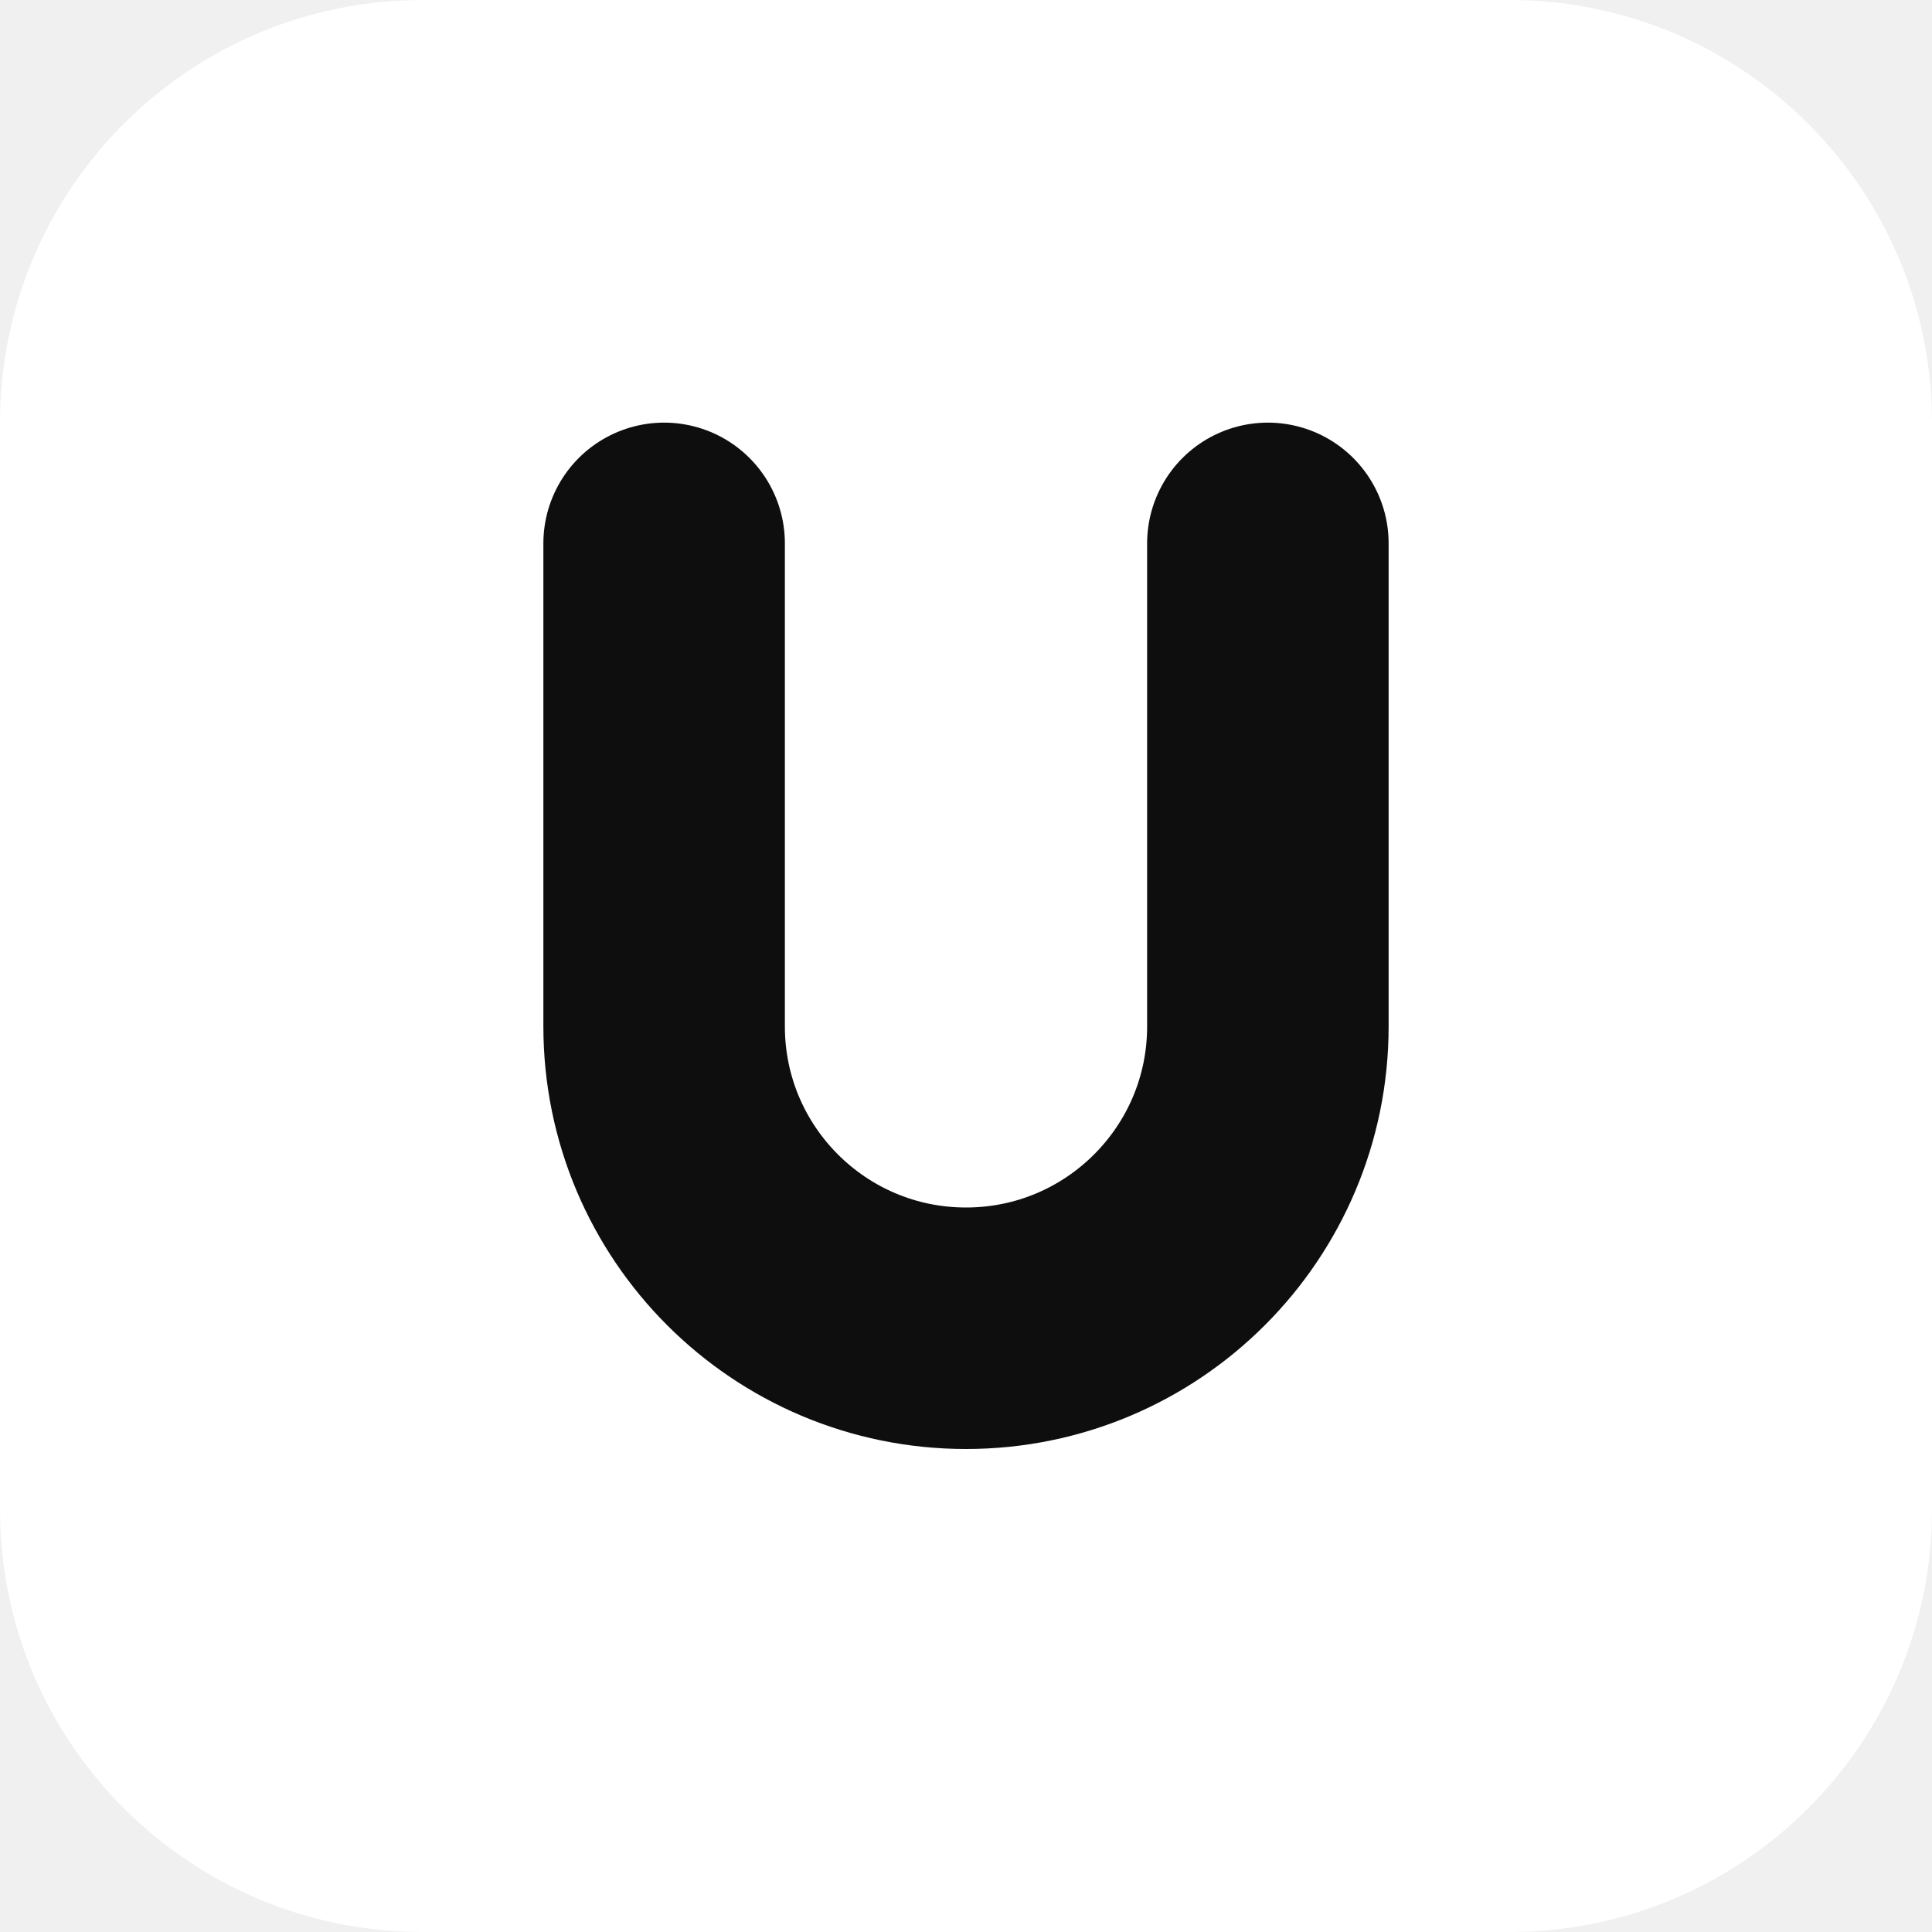
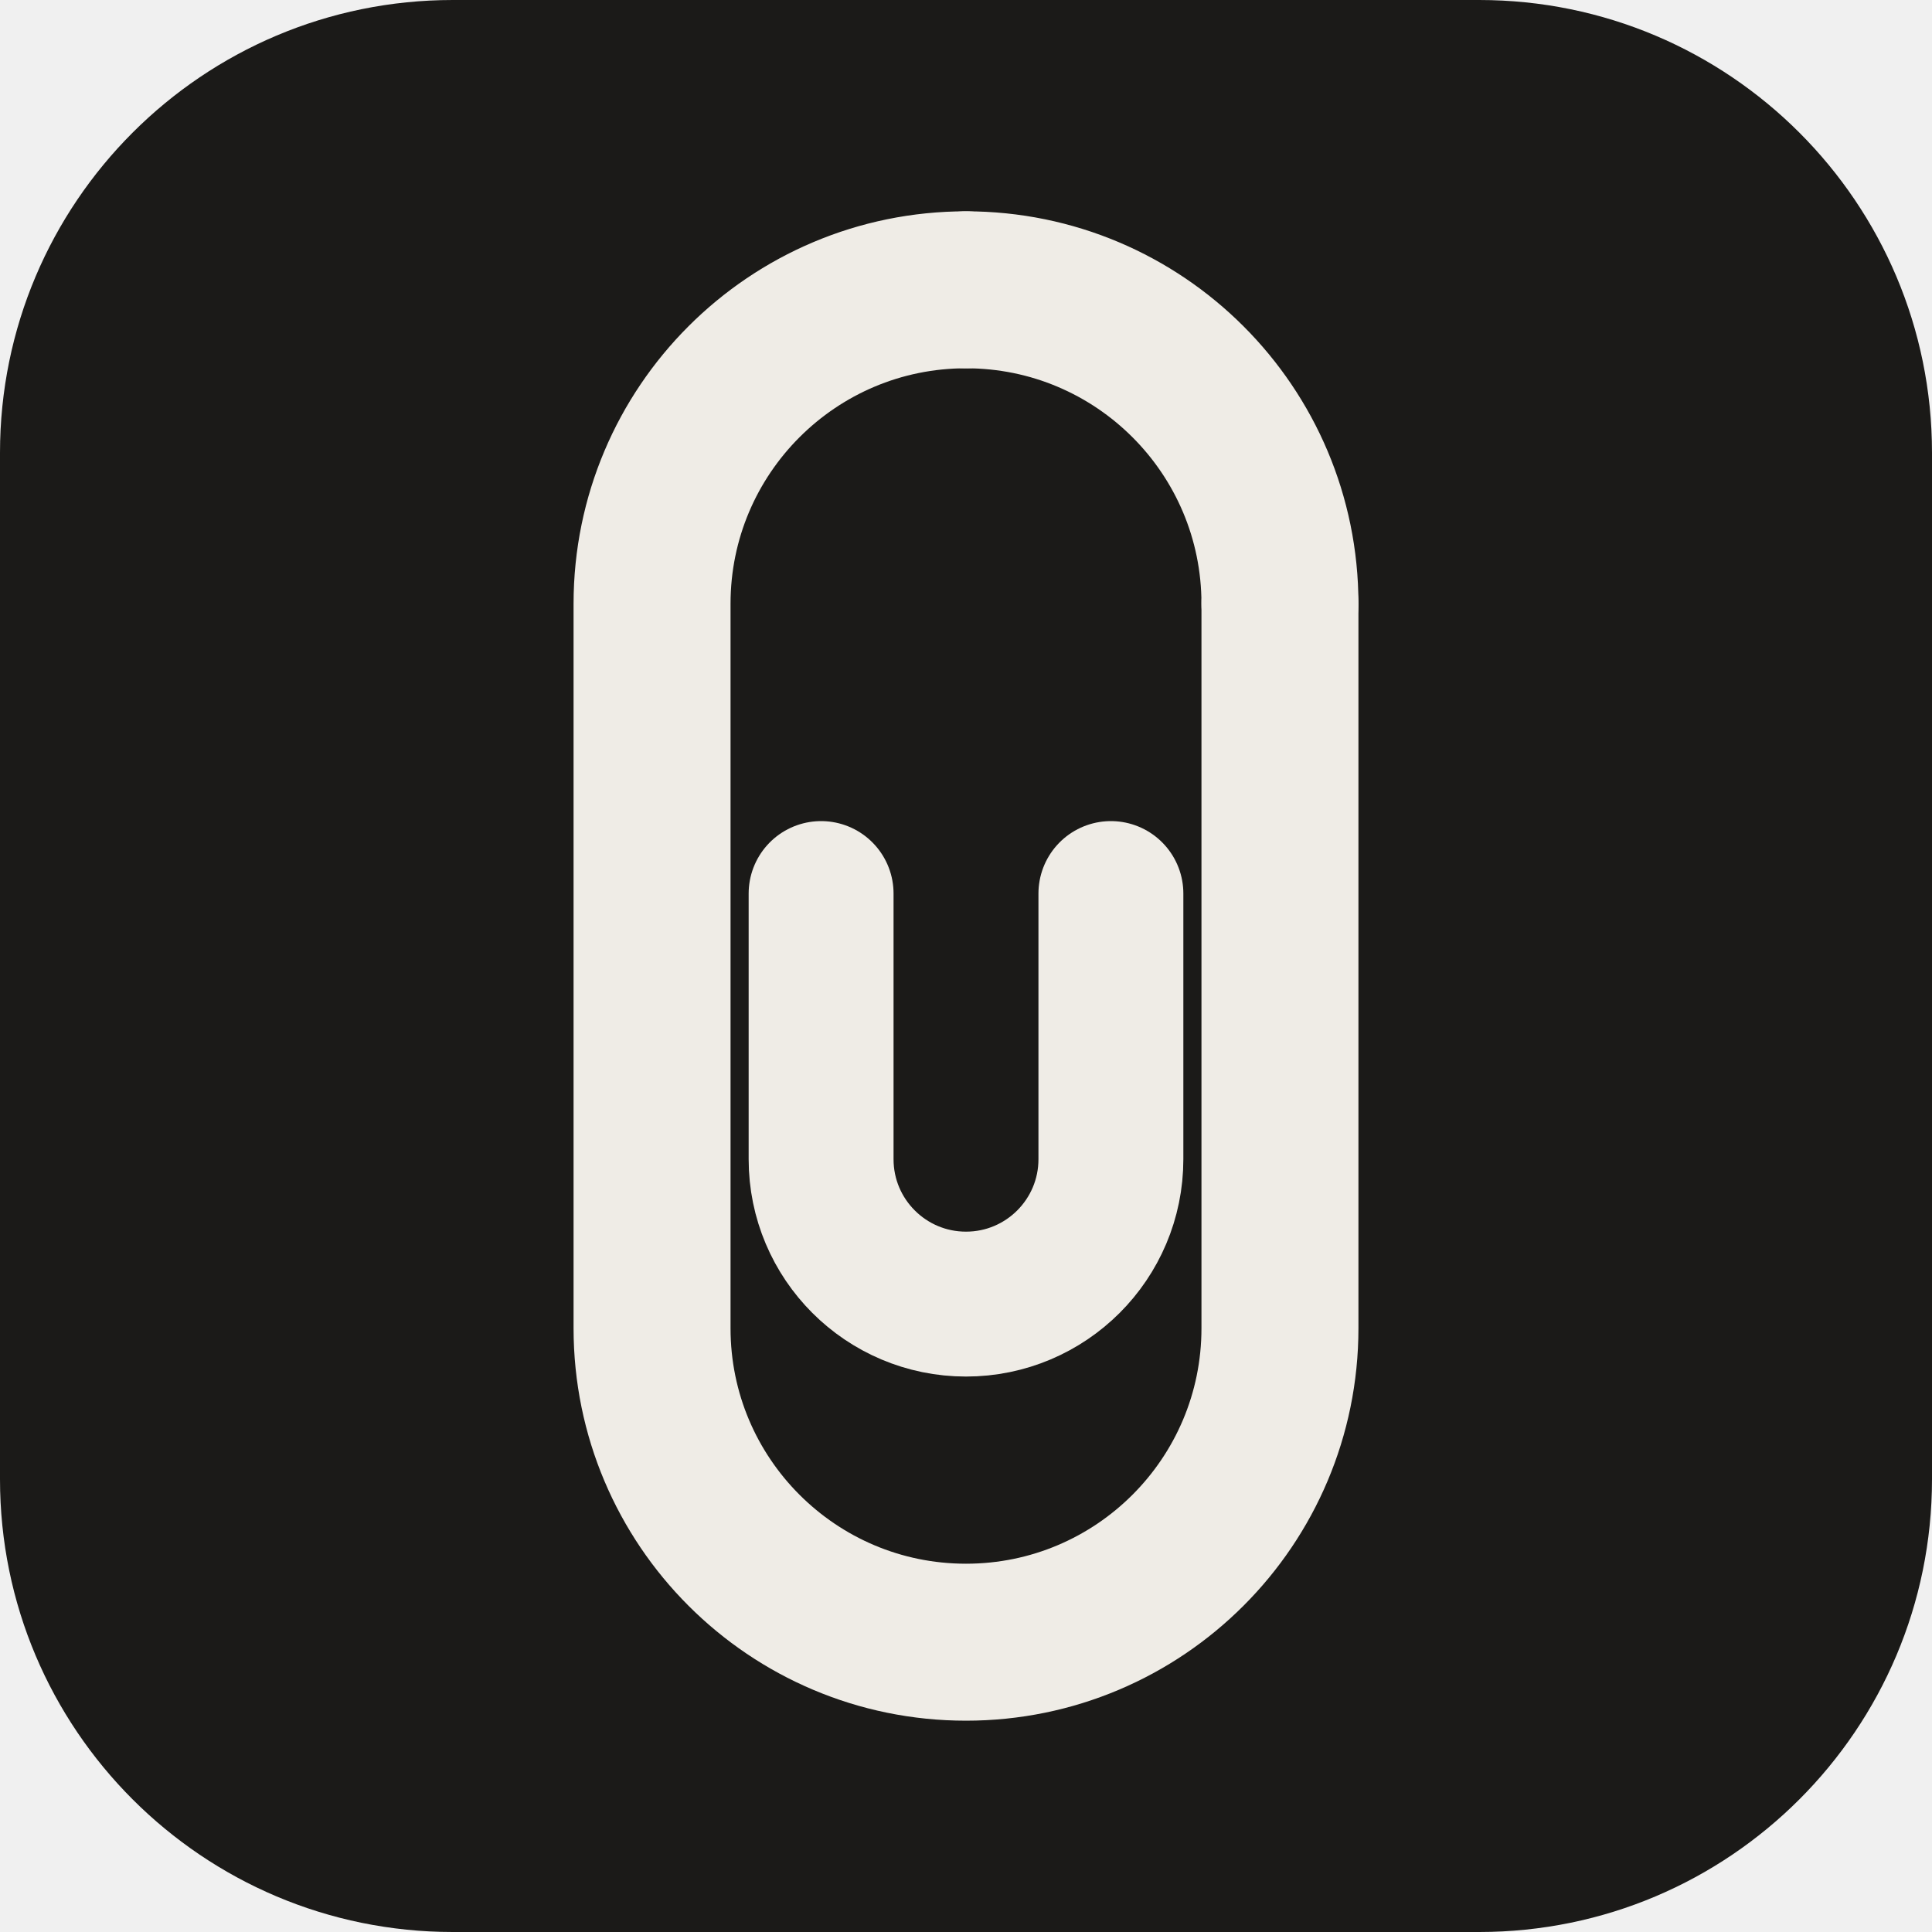
<svg xmlns="http://www.w3.org/2000/svg" width="64" height="64" viewBox="0 0 64 64">
-   <rect width="64" height="64" rx="14" fill="#ffffff" />
-   <path d="M22 18 V34 a10 10 0 0 0 20 0 V18" fill="none" stroke="#0e0e0e" stroke-width="8" stroke-linecap="round" stroke-linejoin="round" />
+   <rect width="64" height="64" rx="15" fill="#1b1a18" />
+   <g transform="translate(32 32) scale(0.4) translate(-50 -66)" fill="none" stroke="#efece6" stroke-linecap="round" stroke-linejoin="round">
+     <path d="M50 10 A26 26 0 0 0 24 36 L24 96 A26 26 0 0 0 76 96 L76 36" stroke-width="13" />
+     <path d="M76 36 A26 26 0 0 0 50 10" stroke-width="13" />
+     <path d="M38 60 L38 82 A12 12 0 0 0 62 82 L62 60" stroke-width="12" />
+   </g>
</svg>
